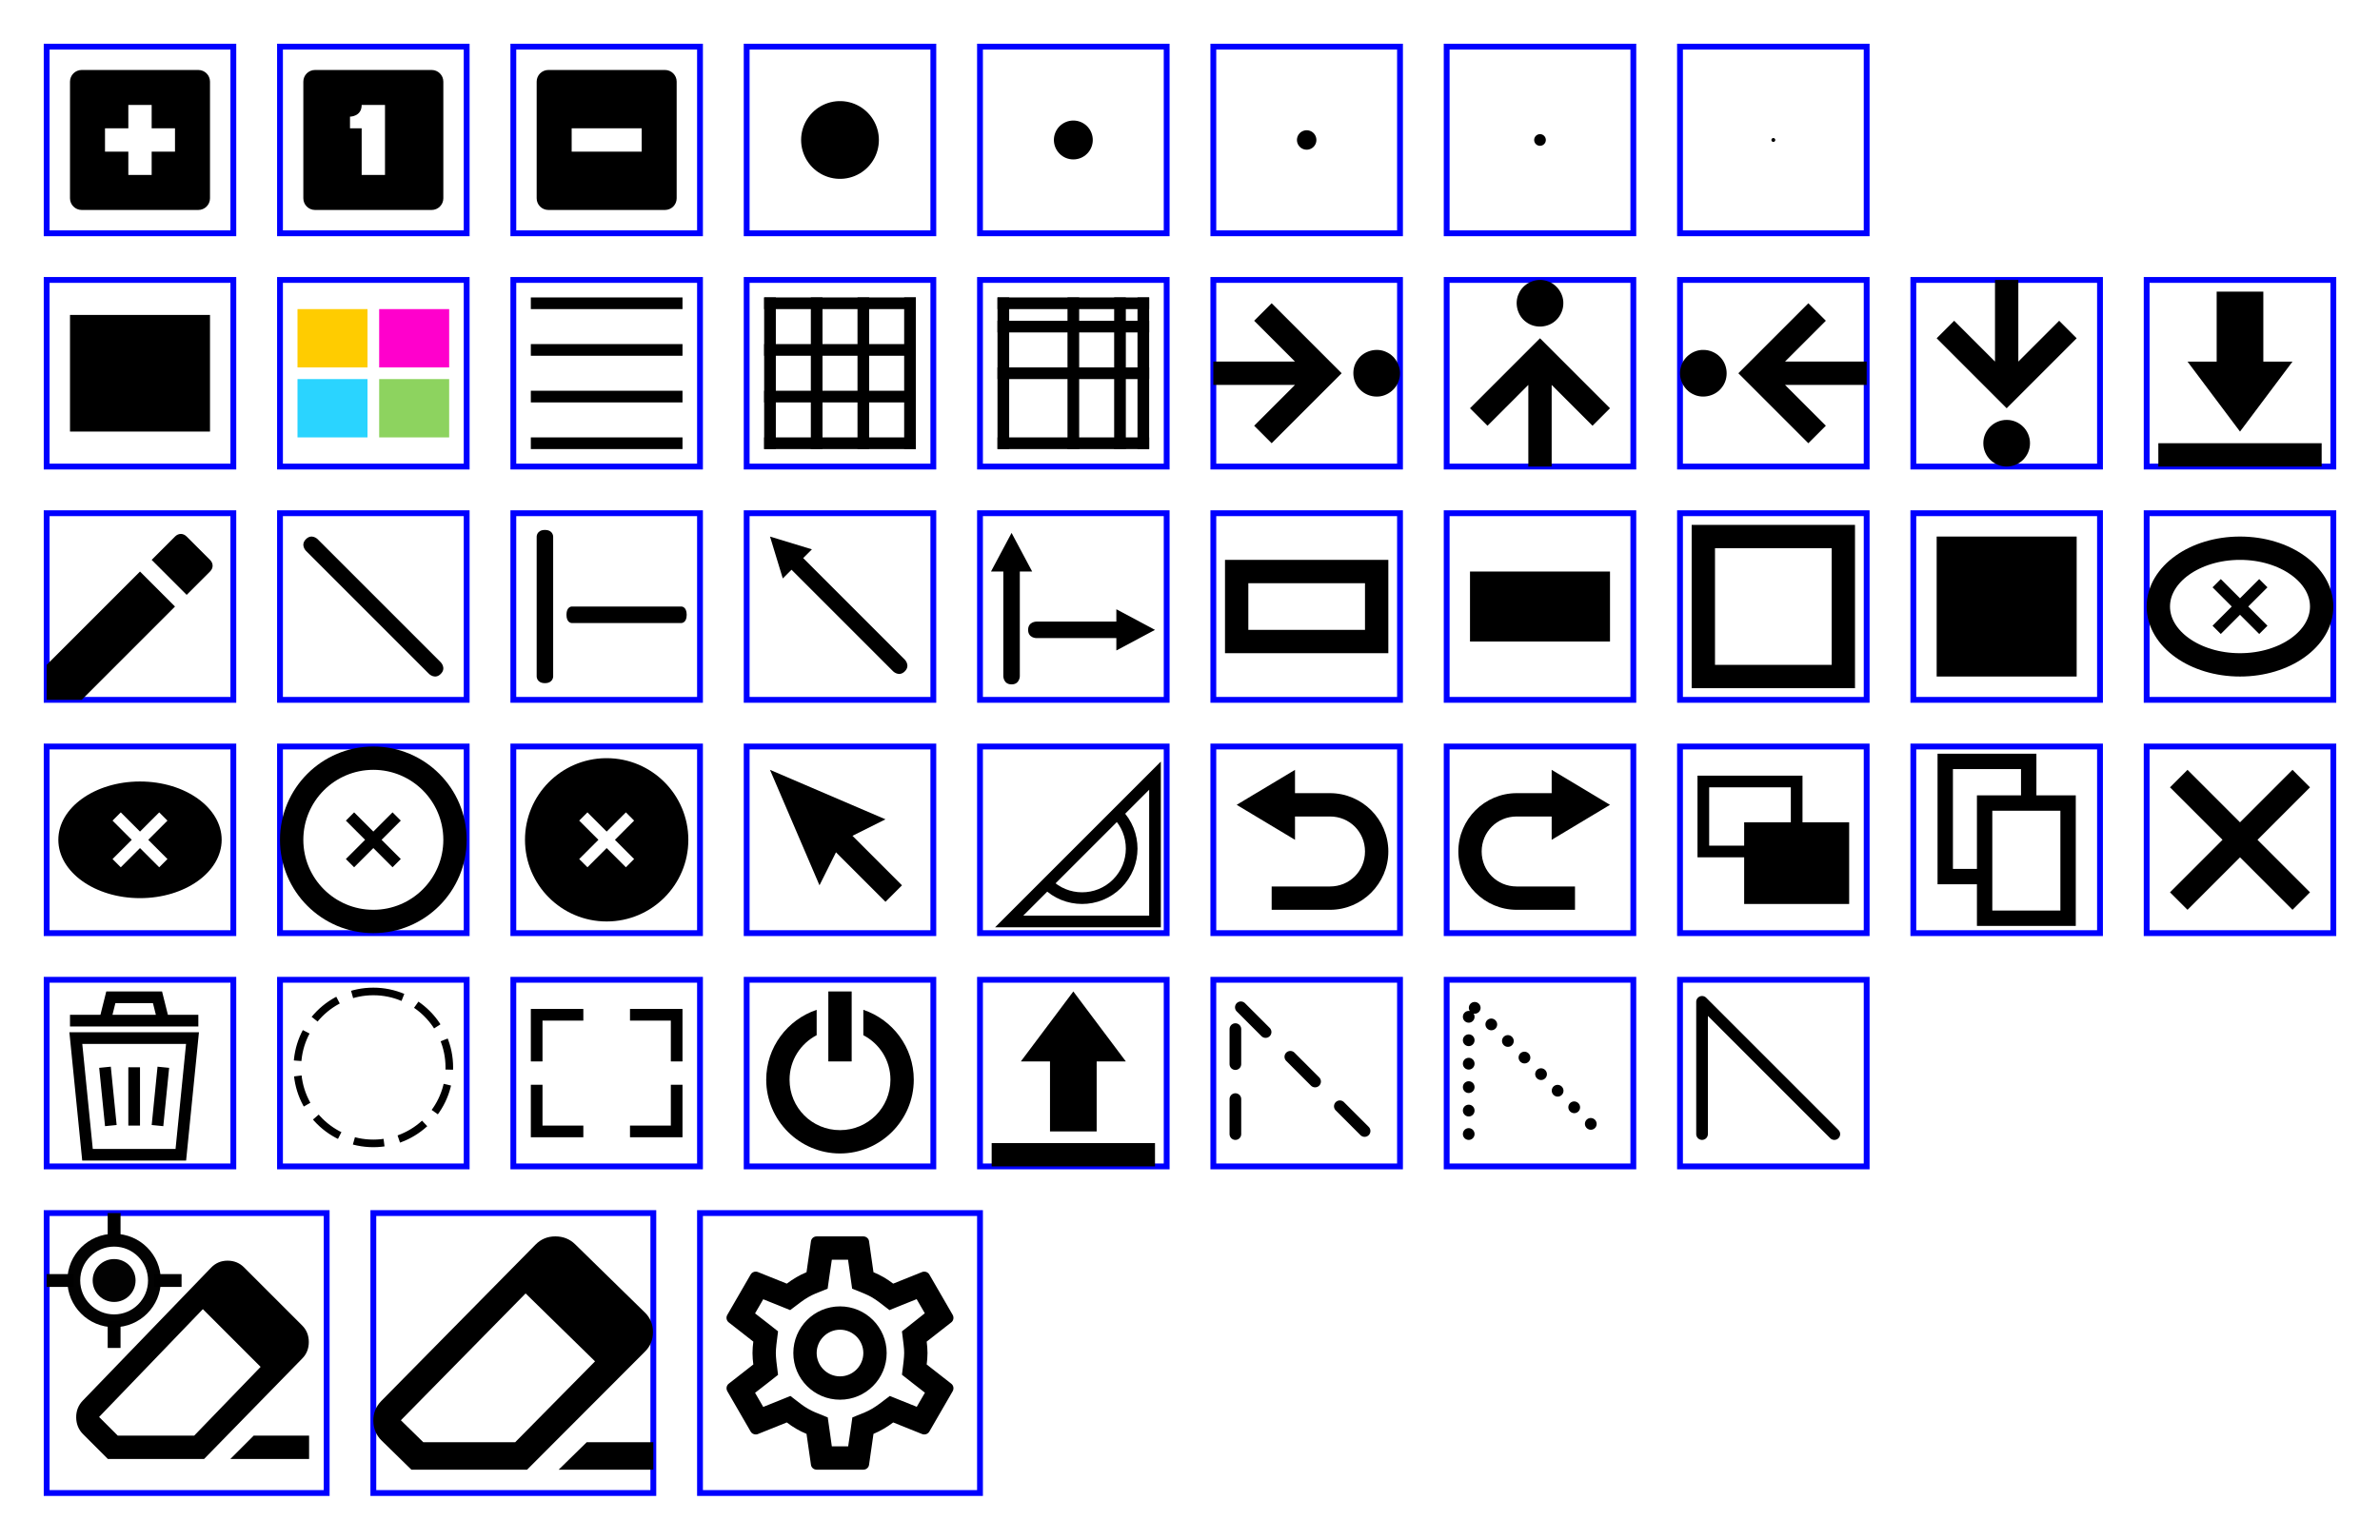
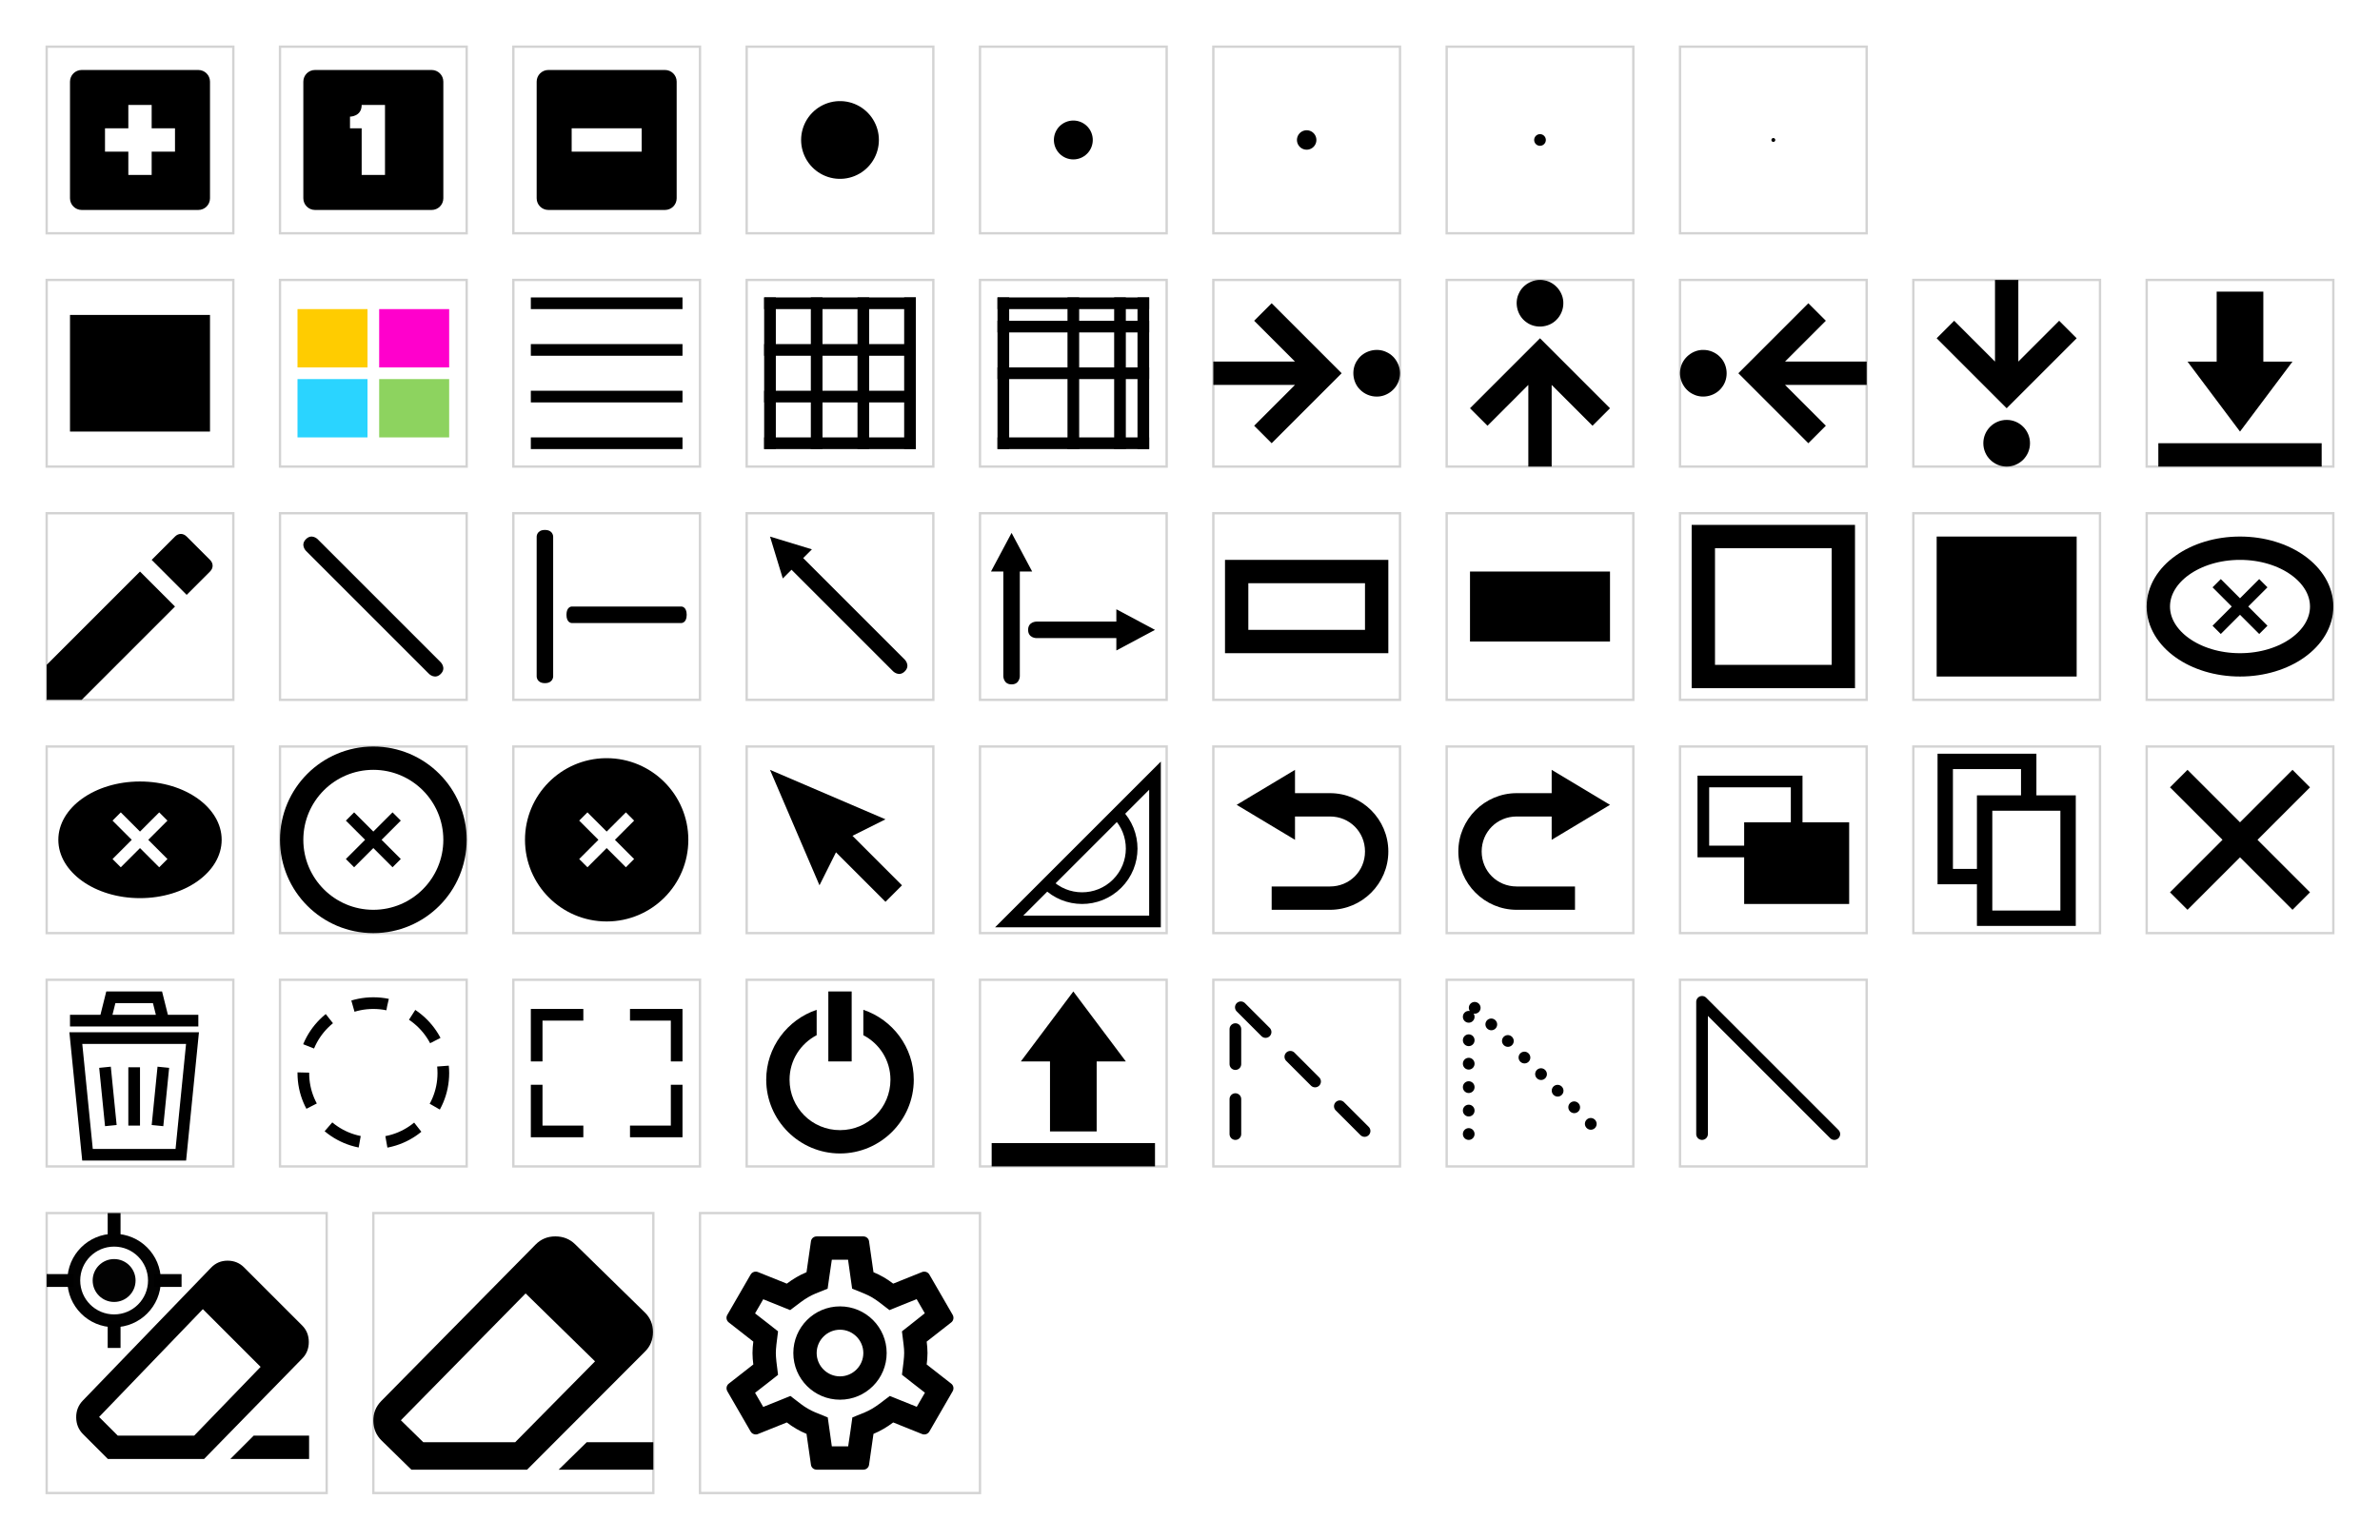
- <svg xmlns="http://www.w3.org/2000/svg" width="612" height="396" style="background-color: white;" viewBox="0 0 204 132" version="1.1">
+ <svg xmlns="http://www.w3.org/2000/svg" width="612" height="396" style="background-color:white" version="1.1" viewBox="0 0 204 132">
+   <defs>
+     <style>.iconframe {
+   fill: none;
+   stroke: lightgray;
+   stroke-width: .2
+ }</style>
+   </defs>
  <g transform="translate(4,4)">
-     <rect x="0" y="0" width="16" height="16" style="fill:none;stroke:blue;stroke-width:0.5px;" />
+     <rect class="iconframe" width="16" height="16" />
    <g id="zoom-in">
      <path d="m3 2c-.55 0-1 .446-1 1v10c0 .554.45 1 1 1h10c.55 0 1-.446 1-1v-10c0-.554-.45-1-1-1zm4 3h2v2h2v2h-2v2h-2v-2h-2v-2h2z" />
    </g>
  </g>
  <g transform="translate(24,4)">
-     <rect x="0" y="0" width="16" height="16" style="fill:none;stroke:blue;stroke-width:0.5px;" />
+     <rect class="iconframe" width="16" height="16" />
    <g id="zoom-reset">
      <path d="m3 2c-.55 0-1 .446-1 1v10c0 .554.45 1 1 1h10c.55 0 1-.446 1-1v-10c0-.554-.45-1-1-1zm4 3h2v6h-2v-4h-1v-1s1 0 1-1z" />
    </g>
  </g>
  <g transform="translate(44,4)">
-     <rect x="0" y="0" width="16" height="16" style="fill:none;stroke:blue;stroke-width:0.5px;" />
+     <rect class="iconframe" width="16" height="16" />
    <g id="zoom-out">
      <path d="m3 2c-.55 0-1 .446-1 1v10c0 .554.45 1 1 1h10c.55 0 1-.446 1-1v-10c0-.554-.45-1-1-1zm2 5h6v2h-6z" />
    </g>
  </g>
  <g transform="translate(64,4)">
-     <rect x="0" y="0" width="16" height="16" style="fill:none;stroke:blue;stroke-width:0.5px;" />
+     <rect class="iconframe" width="16" height="16" />
    <g id="pensize-20px">
      <path d="m8 8v0" style="stroke-linecap:round;stroke-linejoin:round;stroke-width:20;stroke:currentColor;vector-effect:non-scaling-stroke" />
    </g>
  </g>
  <g transform="translate(84,4)">
-     <rect x="0" y="0" width="16" height="16" style="fill:none;stroke:blue;stroke-width:0.5px;" />
+     <rect class="iconframe" width="16" height="16" />
    <g id="pensize-10px">
      <path d="m8 8v0" style="stroke-linecap:round;stroke-linejoin:round;stroke-width:10;stroke:currentColor;vector-effect:non-scaling-stroke" />
    </g>
  </g>
  <g transform="translate(104,4)">
-     <rect x="0" y="0" width="16" height="16" style="fill:none;stroke:blue;stroke-width:0.5px;" />
+     <rect class="iconframe" width="16" height="16" />
    <g id="pensize-5px">
      <path d="m8 8v0" style="stroke-linecap:round;stroke-linejoin:round;stroke-width:5;stroke:currentColor;vector-effect:non-scaling-stroke" />
    </g>
  </g>
  <g transform="translate(124,4)">
-     <rect x="0" y="0" width="16" height="16" style="fill:none;stroke:blue;stroke-width:0.5px;" />
+     <rect class="iconframe" width="16" height="16" />
    <g id="pensize-3px">
      <path d="m8 8v0" style="stroke-linecap:round;stroke-linejoin:round;stroke-width:3;stroke:currentColor;vector-effect:non-scaling-stroke" />
    </g>
  </g>
  <g transform="translate(144,4)">
-     <rect x="0" y="0" width="16" height="16" style="fill:none;stroke:blue;stroke-width:0.5px;" />
+     <rect class="iconframe" width="16" height="16" />
    <g id="pensize-1px">
      <path d="m8 8v0" style="stroke-linecap:round;stroke-linejoin:round;stroke:currentColor;vector-effect:non-scaling-stroke" />
    </g>
  </g>
  <g transform="translate(4,24)">
-     <rect x="0" y="0" width="16" height="16" style="fill:none;stroke:blue;stroke-width:0.5px;" />
+     <rect class="iconframe" width="16" height="16" />
    <g id="defaultcolor">
      <rect x="2" y="3" width="12" height="10" style="fill:currentColor" />
    </g>
  </g>
  <g transform="translate(24,24)">
-     <rect x="0" y="0" width="16" height="16" style="fill:none;stroke:blue;stroke-width:0.5px;" />
+     <rect class="iconframe" width="16" height="16" />
    <g id="freecolor">
      <rect x="1.5" y="2.5" width="6" height="5" style="fill:#ffcc00;stroke-opacity:0" />
      <rect x="8.5" y="2.5" width="6" height="5" style="fill:#ff00cc;stroke-opacity:0" />
      <rect x="1.5" y="8.5" width="6" height="5" style="fill:#2ad4ff;stroke-opacity:0" />
      <rect x="8.5" y="8.5" width="6" height="5" style="fill:#8dd35f;stroke-opacity:0" />
    </g>
  </g>
  <g transform="translate(44,24)">
-     <rect x="0" y="0" width="16" height="16" style="fill:none;stroke:blue;stroke-width:0.5px;" />
+     <rect class="iconframe" width="16" height="16" />
    <g id="linienpapier">
      <path d="m2 2h12" style="fill:none;stroke-linecap:square;stroke-width:1px;stroke:currentColor" />
      <path d="m2 6h12" style="fill:none;stroke-linecap:square;stroke-width:1px;stroke:currentColor" />
      <path d="m2 10h12" style="fill:none;stroke-linecap:square;stroke-width:1px;stroke:currentColor" />
      <path d="m2 14h12" style="fill:none;stroke-linecap:square;stroke-width:1px;stroke:currentColor" />
    </g>
  </g>
-   <g transform="translate(64, 24)">
-     <rect x="0" y="0" width="16" height="16" style="fill:none;stroke:blue;stroke-width:0.5px;" />
+   <g transform="translate(64 24)">
+     <rect class="iconframe" width="16" height="16" />
    <g id="karopapier">
      <path d="m2 2h12" style="fill:none;stroke-linecap:square;stroke-width:1px;stroke:currentColor" />
      <path d="m2 6h12" style="fill:none;stroke-linecap:square;stroke-width:1px;stroke:currentColor" />
      <path d="m2 10h12" style="fill:none;stroke-linecap:square;stroke-width:1px;stroke:currentColor" />
      <path d="m2 14h12" style="fill:none;stroke-linecap:square;stroke-width:1px;stroke:currentColor" />
      <path d="m2 2v12" style="fill:none;stroke-linecap:square;stroke-width:1px;stroke:currentColor" />
      <path d="m6 2v12" style="fill:none;stroke-linecap:square;stroke-width:1px;stroke:currentColor" />
      <path d="m10 2v12" style="fill:none;stroke-linecap:square;stroke-width:1px;stroke:currentColor" />
      <path d="m14 2v12" style="fill:none;stroke-linecap:square;stroke-width:1px;stroke:currentColor" />
    </g>
  </g>
  <g transform="translate(84 24)">
-     <rect x="0" y="0" width="16" height="16" style="fill:none;stroke:blue;stroke-width:0.5px;" />
+     <rect class="iconframe" width="16" height="16" />
    <g id="logpapier">
      <path d="m2 2h12" style="fill:none;stroke-linecap:square;stroke-width:1px;stroke:currentColor" />
      <path d="m2 4h12" style="fill:none;stroke-linecap:square;stroke-width:1px;stroke:currentColor" />
      <path d="m2 8h12" style="fill:none;stroke-linecap:square;stroke-width:1px;stroke:currentColor" />
      <path d="m2 14h12" style="fill:none;stroke-linecap:square;stroke-width:1px;stroke:currentColor" />
      <path d="m14 2v12" style="fill:none;stroke-linecap:square;stroke-width:1px;stroke:currentColor" />
      <path d="m12 2v12" style="fill:none;stroke-linecap:square;stroke-width:1px;stroke:currentColor" />
      <path d="m8 2v12" style="fill:none;stroke-linecap:square;stroke-width:1px;stroke:currentColor" />
      <path d="m2 2v12" style="fill:none;stroke-linecap:square;stroke-width:1px;stroke:currentColor" />
    </g>
  </g>
  <g transform="translate(104 24)">
-     <rect x="0" y="0" width="16" height="16" style="fill:none;stroke:blue;stroke-width:0.5px;" />
+     <rect class="iconframe" width="16" height="16" />
    <g id="go-right">
      <path d="m13.999 9.999c.923.017 1.789-.689 1.959-1.596.196-.877-.286-1.843-1.105-2.212-.843-.418-1.951-.129-2.482.647-.561.755-.473 1.897.197 2.558.371.383.899.606 1.432.603z" />
      <path d="m-.001 6.999h7l-3.5-3.5 1.5-1.5 6 6-6 6-1.5-1.5 3.5-3.5h-7z" />
    </g>
  </g>
  <g transform="translate(124 24)">
-     <rect x="0" y="0" width="16" height="16" style="fill:none;stroke:blue;stroke-width:0.5px;" />
+     <rect class="iconframe" width="16" height="16" />
    <g id="go-top">
      <path d="m10 2c.017-.923-.689-1.789-1.596-1.959-.877-.196-1.843.286-2.212 1.105-.418.843-.129 1.951.647 2.482.755.561 1.897.473 2.558-.197.383-.371.606-.899.603-1.432z" />
      <path d="m7 16v-7l-3.5 3.5-1.5-1.5 6-6 6 6-1.5 1.5-3.5-3.5v7z" />
    </g>
  </g>
  <g transform="translate(144 24)">
-     <rect x="0" y="0" width="16" height="16" style="fill:none;stroke:blue;stroke-width:0.5px;" />
+     <rect class="iconframe" width="16" height="16" />
    <g id="go-left">
      <path d="m2.001 5.999c-.923-.017-1.789.689-1.959 1.596-.196.877.286 1.843 1.105 2.212.843.418 1.951.129 2.482-.647.561-.755.473-1.897-.197-2.558-.371-.383-.899-.606-1.432-.603z" />
      <path d="m16.001 8.999h-7l3.5 3.5-1.5 1.5-6-6 6-6 1.5 1.5-3.5 3.5h7z" />
    </g>
  </g>
  <g transform="translate(164 24)">
-     <rect x="0" y="0" width="16" height="16" style="fill:none;stroke:blue;stroke-width:0.5px;" />
+     <rect class="iconframe" width="16" height="16" />
    <g id="go-bottom">
      <path d="m10 14a2 2 0 01-2 2 2 2 0 01-2-2 2 2 0 012-2 2 2 0 012 2z" />
      <path d="m7 0v7l-3.5-3.5-1.5 1.5 6 6 6-6-1.5-1.5-3.5 3.5v-7z" />
    </g>
  </g>
  <g transform="translate(184 24)">
-     <rect x="0" y="0" width="16" height="16" style="fill:none;stroke:blue;stroke-width:0.5px;" />
+     <rect class="iconframe" width="16" height="16" />
    <g id="save">
      <path d="m6 1v6h-2.5l4.5 6 4.5-6h-2.5v-6zm-5 13v2h14v-2z" />
    </g>
  </g>
  <g transform="translate(4 44)">
-     <rect x="0" y="0" width="16" height="16" style="fill:none;stroke:blue;stroke-width:0.5px;" />
+     <rect class="iconframe" width="16" height="16" />
    <g id="stift">
      <path d="m0 13v2.999l3 .001 8-8-3-3zm14-8c.3-.3.3-.7 0-1l-2-2c-.3-.3-.7-.3-1 0l-2 2 3 3z" />
    </g>
  </g>
  <g transform="translate(24 44)">
-     <rect x="0" y="0" width="16" height="16" style="fill:none;stroke:blue;stroke-width:0.5px;" />
+     <rect class="iconframe" width="16" height="16" />
    <g id="linie">
      <path d="m12.778 13.778s.5.5 1 0 0-1 0-1l-10.554-10.554s-.5-.5-1 0 0 1 0 1z" />
    </g>
  </g>
  <g transform="translate(44 44)">
-     <rect x="0" y="0" width="16" height="16" style="fill:none;stroke:blue;stroke-width:0.5px;" />
+     <rect class="iconframe" width="16" height="16" />
    <g id="liniesnap">
      <path d="m2 14s0 .568.707.568.707-.568.707-.568v-11.998s0-.568-.707-.568-.707.568-.707.568z" />
      <path d="m5 8s-.446 0-.446.707.446.707.446.707h9.414s.446 0 .446-.707-.446-.707-.446-.707z" />
    </g>
  </g>
  <g transform="translate(64 44)">
-     <rect x="0" y="0" width="16" height="16" style="fill:none;stroke:blue;stroke-width:0.5px;" />
+     <rect class="iconframe" width="16" height="16" />
    <g id="pfeil">
      <path d="m5.593 3.096-3.591-1.094 1.094 3.591.748-.748 8.711 8.711s.5.5 1 0 0-1 0-1l-8.711-8.711.748-.748z" />
    </g>
  </g>
  <g transform="translate(84 44)">
-     <rect x="0" y="0" width="16" height="16" style="fill:none;stroke:blue;stroke-width:0.5px;" />
+     <rect class="iconframe" width="16" height="16" />
    <g id="pfeilsnap">
      <path d="m4.473 5-1.766-3.313-1.766 3.313 1.058 7.1e-6v8.967s0 .707.707.707.707-.707.707-.707v-8.967l1.058-7.1e-6z" />
      <path d="m11.687 11.766 3.313-1.766-3.313-1.766-7e-6 1.058h-6.856s-.707 0-.707.707.707.707.707.707h6.856l7e-6 1.058z" />
    </g>
  </g>
  <g transform="translate(104 44)">
-     <rect x="0" y="0" width="16" height="16" style="fill:none;stroke:blue;stroke-width:0.5px;" />
+     <rect class="iconframe" width="16" height="16" />
    <g id="rechteck">
      <path d="m1 4v8h14v-8zm2 2h10v4h-10z" />
    </g>
  </g>
  <g transform="translate(124 44)">
-     <rect x="0" y="0" width="16" height="16" style="fill:none;stroke:blue;stroke-width:0.5px;" />
+     <rect class="iconframe" width="16" height="16" />
    <g id="rechteckf">
      <rect x="2" y="5" width="12" height="6" />
    </g>
  </g>
  <g transform="translate(144 44)">
-     <rect x="0" y="0" width="16" height="16" style="fill:none;stroke:blue;stroke-width:0.5px;" />
+     <rect class="iconframe" width="16" height="16" />
    <g id="quadrat">
      <rect x="2" y="2" width="12" height="12" style="fill:none;stroke-width:2;stroke:currentColor" />
    </g>
  </g>
  <g transform="translate(164 44)">
-     <rect x="0" y="0" width="16" height="16" style="fill:none;stroke:blue;stroke-width:0.5px;" />
+     <rect class="iconframe" width="16" height="16" />
    <g id="quadratf">
      <rect x="2" y="2" width="12" height="12" />
    </g>
  </g>
  <g transform="translate(184 44)">
-     <rect x="0" y="0" width="16" height="16" style="fill:none;stroke:blue;stroke-width:0.5px;" />
+     <rect class="iconframe" width="16" height="16" />
    <g id="ellipse">
      <ellipse cx="8" cy="8" rx="7" ry="5" style="fill:none;stroke-width:2;stroke:currentColor" />
      <path d="m10 6-4 4m0-4 4 4" style="fill:none;stroke-width:1px;stroke:currentColor" />
    </g>
  </g>
  <g transform="translate(4 64)">
-     <rect x="0" y="0" width="16" height="16" style="fill:none;stroke:blue;stroke-width:0.5px;" />
+     <rect class="iconframe" width="16" height="16" />
    <g id="ellipsef">
      <path d="m7.982 3a7 5 0 00-6.982 5 7 5 0 007 5 7 5 0 007-5 7 5 0 00-7-5 7 5 0 00-.018 0zm-1.629 2.647 1.647 1.647 1.647-1.647.707.707-1.647 1.647 1.647 1.647-.707.707-1.647-1.647-1.647 1.647-.707-.707 1.647-1.647-1.647-1.647z" />
    </g>
  </g>
  <g transform="translate(24 64)">
-     <rect x="0" y="0" width="16" height="16" style="fill:none;stroke:blue;stroke-width:0.5px;" />
+     <rect class="iconframe" width="16" height="16" />
    <g id="kreis">
      <circle cx="8" cy="8" r="7" style="fill:none;stroke-width:2;stroke:currentColor" />
      <path d="m10 6-4 4m0-4 4 4" style="fill:none;stroke-width:1px;stroke:currentColor" />
    </g>
  </g>
  <g transform="translate(44 64)">
-     <rect x="0" y="0" width="16" height="16" style="fill:none;stroke:blue;stroke-width:0.5px;" />
+     <rect class="iconframe" width="16" height="16" />
    <g id="kreisf">
      <path d="m7.906 1a7 7 0 00-6.906 7 7 7 0 007 7 7 7 0 007-7 7 7 0 00-7-7 7 7 0 00-.094 0zm-1.553 4.646 1.647 1.647 1.647-1.647.707.707-1.647 1.647 1.647 1.647-.707.707-1.647-1.647-1.647 1.647-.707-.707 1.647-1.647-1.647-1.647z" />
    </g>
  </g>
  <g transform="translate(64 64)">
-     <rect x="0" y="0" width="16" height="16" style="fill:none;stroke:blue;stroke-width:0.5px;" />
+     <rect class="iconframe" width="16" height="16" />
    <g id="edit">
      <path d="m11.899 13.314-4.243-4.243-1.414 2.828-4.243-9.899 9.899 4.243-2.828 1.414 4.243 4.243z" />
    </g>
  </g>
  <g transform="translate(84 64)">
-     <rect x="0" y="0" width="16" height="16" style="fill:none;stroke:blue;stroke-width:0.5px;" />
+     <rect class="iconframe" width="16" height="16" />
    <g id="geodreieck">
      <path d="m11.762 5.751a4.25 4.25 0 01-.012 6.01 4.25 4.25 0 01-6.01-.011" style="fill:none;stroke:currentColor" />
      <path d="m2.5 15h12.5v-12.5z" style="fill:none;stroke-width:1px;stroke:currentColor" />
    </g>
  </g>
  <g transform="translate(104 64)">
-     <rect x="0" y="0" width="16" height="16" style="fill:none;stroke:blue;stroke-width:0.5px;" />
+     <rect class="iconframe" width="16" height="16" />
    <g id="undo">
      <path d="m7 2-5 3 5 3v-2h3c1.68 0 3 1.321 3 3s-1.32 3-3 3h-5v2h5c2.75 0 5-2.247 5-5s-2.25-5-5-5h-3z" />
    </g>
  </g>
  <g transform="translate(124 64)">
-     <rect x="0" y="0" width="16" height="16" style="fill:none;stroke:blue;stroke-width:0.5px;" />
+     <rect class="iconframe" width="16" height="16" />
    <g id="redo">
      <path d="m9 2 5 3-5 3v-2h-3c-1.68 0-3 1.321-3 3s1.32 3 3 3h5v2h-5c-2.75 0-5-2.247-5-5s2.25-5 5-5h3z" />
    </g>
  </g>
  <g transform="translate(144 64)">
-     <rect x="0" y="0" width="16" height="16" style="fill:none;stroke:blue;stroke-width:0.5px;" />
+     <rect class="iconframe" width="16" height="16" />
    <g id="dark">
      <path d="m10 9h-8v-6h8z" style="fill:none;stroke-width:1px;stroke:currentColor" />
      <path d="m14 13h-8v-6h8z" style="fill:currentColor;stroke-width:1px;stroke:currentColor" />
    </g>
  </g>
  <g transform="translate(164 64)">
-     <rect x="0" y="0" width="16" height="16" style="fill:none;stroke:blue;stroke-width:0.5px;" />
+     <rect class="iconframe" width="16" height="16" />
    <g id="copy">
      <path d="m2.076.618v11.193h3.375v3.57h8.473v-11.193h-3.375v-3.57zm1.318 1.318h5.836v2.252h-3.779v6.305h-2.057zm3.375 3.57h5.836v8.557h-5.836z" style="fill:currentColor;stroke-linejoin:round;stroke-width:.651" />
    </g>
  </g>
  <g transform="translate(184 64)">
-     <rect x="0" y="0" width="16" height="16" style="fill:none;stroke:blue;stroke-width:0.5px;" />
+     <rect class="iconframe" width="16" height="16" />
    <g id="delete">
      <path d="M 3.5,2 2,3.5 6.5,8 2,12.5 3.5,14 8,9.5 12.5,14 14,12.5 9.5,8 14,3.5 12.5,2 8,6.5 Z" />
    </g>
  </g>
  <g transform="translate(4 84)">
-     <rect x="0" y="0" width="16" height="16" style="fill:none;stroke:blue;stroke-width:0.5px;" />
+     <rect class="iconframe" width="16" height="16" />
    <g id="trash">
      <path d="m10 7.5-.5 5m-2-5v5m-2.5-5 .5 5m-3-7.5 1 10h8l1-10z" style="fill:none;stroke-width:1px;stroke:currentColor" />
      <path d="m5 3.5.5-2h4l.5 2m-8 0h11" style="fill:none;stroke-width:1px;stroke:currentColor" />
    </g>
  </g>
  <g transform="translate(24 84)">
-     <rect x="0" y="0" width="16" height="16" style="fill:none;stroke:blue;stroke-width:0.5px;" />
+     <rect class="iconframe" width="16" height="16" />
    <g id="erease-noborder">
-       <path d="m8 1c3.597 0 6.513 2.916 6.513 6.513s-2.916 6.513-6.513 6.513-6.513-2.916-6.513-6.513 2.916-6.513 6.513-6.513z" style="fill:none;stroke-dasharray:2.605, 1.303;stroke-width:.651;stroke:currentColor" />
+       <circle cx="8" cy="8" r="6" style="fill:none;stroke:currentColor;stroke-dasharray:3,2.3" />
    </g>
  </g>
  <g transform="translate(44 84)">
-     <rect x="0" y="0" width="16" height="16" style="fill:none;stroke:blue;stroke-width:0.5px;" />
+     <rect class="iconframe" width="16" height="16" />
    <g id="fullscreen">
      <path d="m14 9v4h-4m-8-4v4h4m8-6v-4h-4m-8 4v-4h4" style="fill:none;stroke-width:1px;stroke:currentColor" />
    </g>
  </g>
  <g transform="translate(64 84)">
-     <rect x="0" y="0" width="16" height="16" style="fill:none;stroke:blue;stroke-width:0.5px;" />
+     <rect class="iconframe" width="16" height="16" />
    <g id="exit">
      <path d="m6 2.574c-2.506.841-4.324 3.21-4.324 5.992 2e-7 3.481 2.844 6.324 6.324 6.324s6.324-2.844 6.324-6.324c0-2.782-1.818-5.151-4.324-5.992v2.176c1.379.72 2.324 2.144 2.324 3.816 0 2.4-1.924 4.324-4.324 4.324s-4.324-1.924-4.324-4.324c0-1.672.946-3.097 2.324-3.816z" style="fill:currentColor" />
      <path d="m7 1v6h2v-6z" style="fill:currentColor" />
    </g>
  </g>
  <g transform="translate(84 84)">
-     <rect x="0" y="0" width="16" height="16" style="fill:none;stroke:blue;stroke-width:0.5px;" />
+     <rect class="iconframe" width="16" height="16" />
    <g id="open">
      <path d="m8 1-4.5 6h2.5v6h4v-6h2.5zm-7 13v2h14v-2z" style="fill:currentColor" />
    </g>
  </g>
  <g transform="translate(104 84)">
-     <rect x="0" y="0" width="16" height="16" style="fill:none;stroke:blue;stroke-width:0.5px;" />
+     <rect class="iconframe" width="16" height="16" />
    <g id="dashed">
-       <path style="fill:none;stroke:currentColor;stroke-width:1px;stroke-linecap:round;stroke-linejoin:round;stroke-opacity:1;stroke-dasharray:3;stroke-dashoffset:0" d="M 1.89,13.228 V 1.89 L 13.228,13.228" />
+       <path d="m1.89 13.228v-11.339l11.339 11.339" style="fill:none;stroke-dasharray:3;stroke-linecap:round;stroke-linejoin:round;stroke:currentColor" />
    </g>
  </g>
  <g transform="translate(124 84)">
-     <rect x="0" y="0" width="16" height="16" style="fill:none;stroke:blue;stroke-width:0.5px;" />
+     <rect class="iconframe" width="16" height="16" />
    <g id="dotted">
-       <path style="fill:none;stroke:currentColor;stroke-width:1px;stroke-linecap:round;stroke-linejoin:round;stroke-opacity:1;stroke-dasharray:0.01,2;stroke-dashoffset:0" d="M 1.89,13.228 V 1.89 L 13.228,13.228" />
+       <path d="m1.89 13.228v-11.339l11.339 11.339" style="fill:none;stroke-dasharray:0.01,2;stroke-linecap:round;stroke-linejoin:round;stroke:currentColor" />
    </g>
  </g>
  <g transform="translate(144 84)">
-     <rect x="0" y="0" width="16" height="16" style="fill:none;stroke:blue;stroke-width:0.5px;" />
+     <rect class="iconframe" width="16" height="16" />
    <g id="solid">
-       <path style="fill:none;stroke:currentColor;stroke-width:1px;stroke-linecap:round;stroke-linejoin:round;stroke-opacity:1" d="M 1.89,13.228 V 1.89 L 13.228,13.228" />
+       <path d="m1.89 13.228v-11.339l11.339 11.339" style="fill:none;stroke-linecap:round;stroke-linejoin:round;stroke:currentColor" />
    </g>
  </g>
  <g transform="translate(4 104)">
-     <rect x="0" y="0" width="24" height="24" style="fill:none;stroke:blue;stroke-width:0.5px;" />
+     <rect class="iconframe" width="24" height="24" />
    <g id="radiergummi-kalibrieren">
      <g transform="matrix(1.5451,0,0,1.5451,-12.361,-12.659)" style="stroke-width:.712;stroke:currentColor">
        <path d="m13.979 11.935a2.237 2.237 0 01-2.237 2.237 2.237 2.237 0 01-2.237-2.237 2.237 2.237 0 012.237-2.237 2.237 2.237 0 012.237 2.237z" style="fill:none;opacity:.992;stroke-width:.712;stroke:currentColor" />
        <g style="stroke-width:.712;stroke:currentColor">
          <path d="M 9.505,11.935 H 8" style="fill:none;stroke-width:.712;stroke:currentColor" />
          <path d="m15.484 11.935h-1.505" style="fill:none;stroke-width:.712;stroke:currentColor" />
          <path d="m11.742 9.698v-1.505" style="fill:none;stroke-width:.712;stroke:currentColor" />
          <path d="m11.742 15.677v-1.505" style="fill:none;stroke-width:.712;stroke:currentColor" />
        </g>
        <path d="m12.932 11.935a1.19 1.19 0 01-1.19 1.19 1.19 1.19 0 01-1.19-1.19 1.19 1.19 0 011.19-1.19 1.19 1.19 0 011.19 1.19z" style="fill:currentColor;opacity:.992;stroke:none" />
      </g>
      <path d="m17.744 19.081h4.75v2h-6.75zm-12.5 2-2.125-2.125c-.383-.383-.579-.858-.588-1.425-.008-.567.179-1.05.562-1.45l11-11.4c.383-.4.854-.6 1.413-.6s1.029.192 1.413.575l4.975 4.975c.383.383.575.858.575 1.425s-.192 1.042-.575 1.425l-8.4 8.6zm7.4-2 5.694-5.894-4.95-4.95-8.894 9.244 1.6 1.6z" style="stroke-width:.025" />
    </g>
  </g>
  <g transform="translate(32 104)">
-     <rect x="0" y="0" width="24" height="24" style="fill:none;stroke:blue;stroke-width:0.5px;" />
+     <rect class="iconframe" width="24" height="24" />
    <g id="radiergummi">
      <path d="m18.289 19.647h5.711v2.353h-8.115zm-15.028 2.353-2.555-2.5c-.461-.451-.696-1.01-.706-1.677-.01-.667.215-1.235.676-1.706l13.225-13.412c.461-.471 1.027-.706 1.698-.706.671 0 1.237.225 1.698.676l5.981 5.853c.461.451.691 1.01.691 1.677s-.23 1.226-.691 1.677l-10.099 10.118zm8.897-2.353 6.845-6.934-5.951-5.824-10.692 10.875 1.924 1.882z" />
    </g>
  </g>
  <g transform="translate(60 104)">
-     <rect x="0" y="0" width="24" height="24" style="fill:none;stroke:blue;stroke-width:0.5px;" />
+     <rect class="iconframe" width="24" height="24" />
    <g id="settings">
      <path d="m0 0h24v24h-24z" fill="none" />
      <path d="m19.43 12.98c.04-.32.07-.64.07-.98s-.03-.66-.07-.98l2.11-1.65c.19-.15.24-.42.12-.64l-2-3.46c-.09-.16-.26-.25-.44-.25-.06 0-.12.01-.17.03l-2.49 1c-.52-.4-1.08-.73-1.69-.98l-.38-2.65c-.03-.24-.24-.42-.49-.42h-4c-.25 0-.46.18-.49.42l-.38 2.65c-.61.25-1.17.59-1.69.98l-2.49-1c-.06-.02-.12-.03-.18-.03-.17 0-.34.09-.43.25l-2 3.46c-.13.22-.07.49.12.64l2.11 1.65c-.04.32-.07.65-.07.98s.03.66.07.98l-2.11 1.65c-.19.15-.24.42-.12.64l2 3.46c.09.16.26.25.44.25.06 0 .12-.01.17-.03l2.49-1c.52.4 1.08.73 1.69.98l.38 2.65c.03.24.24.42.49.42h4c.25 0 .46-.18.49-.42l.38-2.65c.61-.25 1.17-.59 1.69-.98l2.49 1c.06.02.12.03.18.03.17 0 .34-.09.43-.25l2-3.46c.12-.22.07-.49-.12-.64zm-1.98-1.71c.04.31.05.52.05.73s-.02.43-.05.73l-.14 1.13.89.7 1.08.84-.7 1.21-1.27-.51-1.04-.42-.9.68c-.43.32-.84.56-1.25.73l-1.06.43-.16 1.13-.2 1.35h-1.4l-.19-1.35-.16-1.13-1.06-.43c-.43-.18-.83-.41-1.23-.71l-.91-.7-1.06.43-1.27.51-.7-1.21 1.08-.84.89-.7-.14-1.13c-.03-.31-.05-.54-.05-.74s.02-.43.05-.73l.14-1.13-.89-.7-1.08-.84.7-1.21 1.27.51 1.04.42.9-.68c.43-.32.84-.56 1.25-.73l1.06-.43.16-1.13.2-1.35h1.39l.19 1.35.16 1.13 1.06.43c.43.18.83.41 1.23.71l.91.7 1.06-.43 1.27-.51.7 1.21-1.07.85-.89.7zm-5.45-3.27c-2.21 0-4 1.79-4 4s1.79 4 4 4 4-1.79 4-4-1.79-4-4-4zm0 6c-1.1 0-2-.9-2-2s.9-2 2-2 2 .9 2 2-.9 2-2 2z" />
    </g>
  </g>
</svg>
